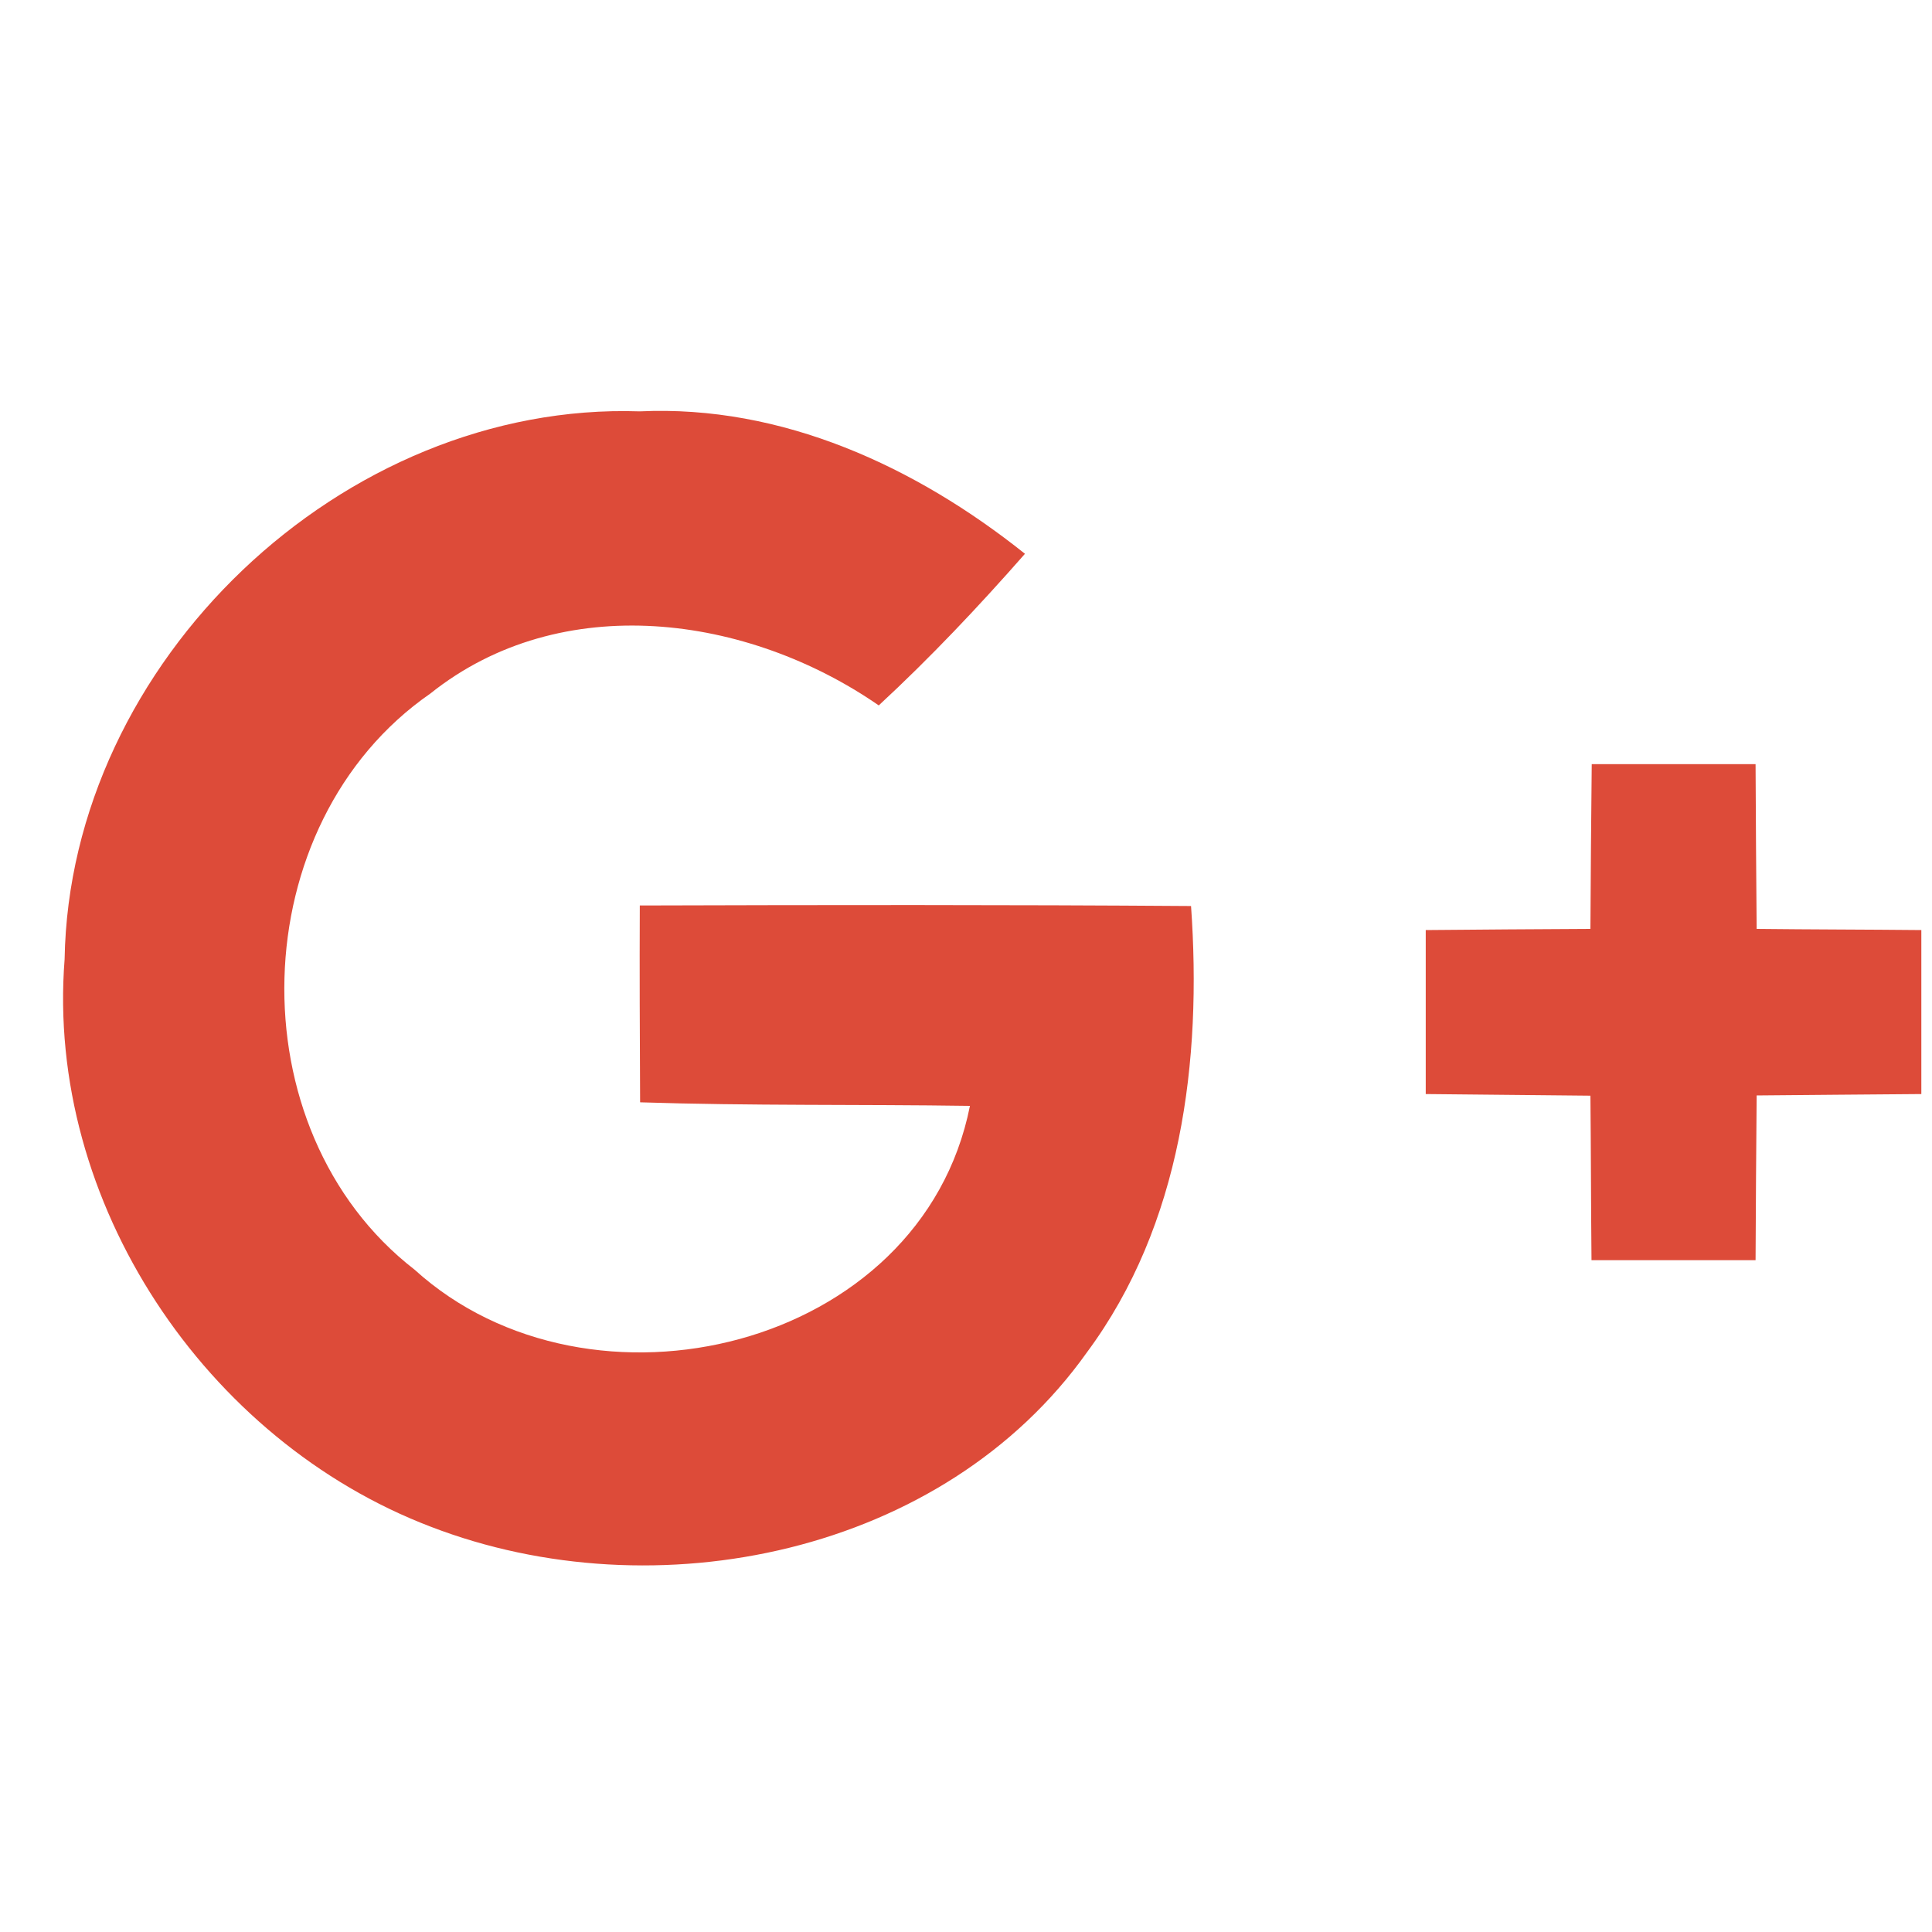
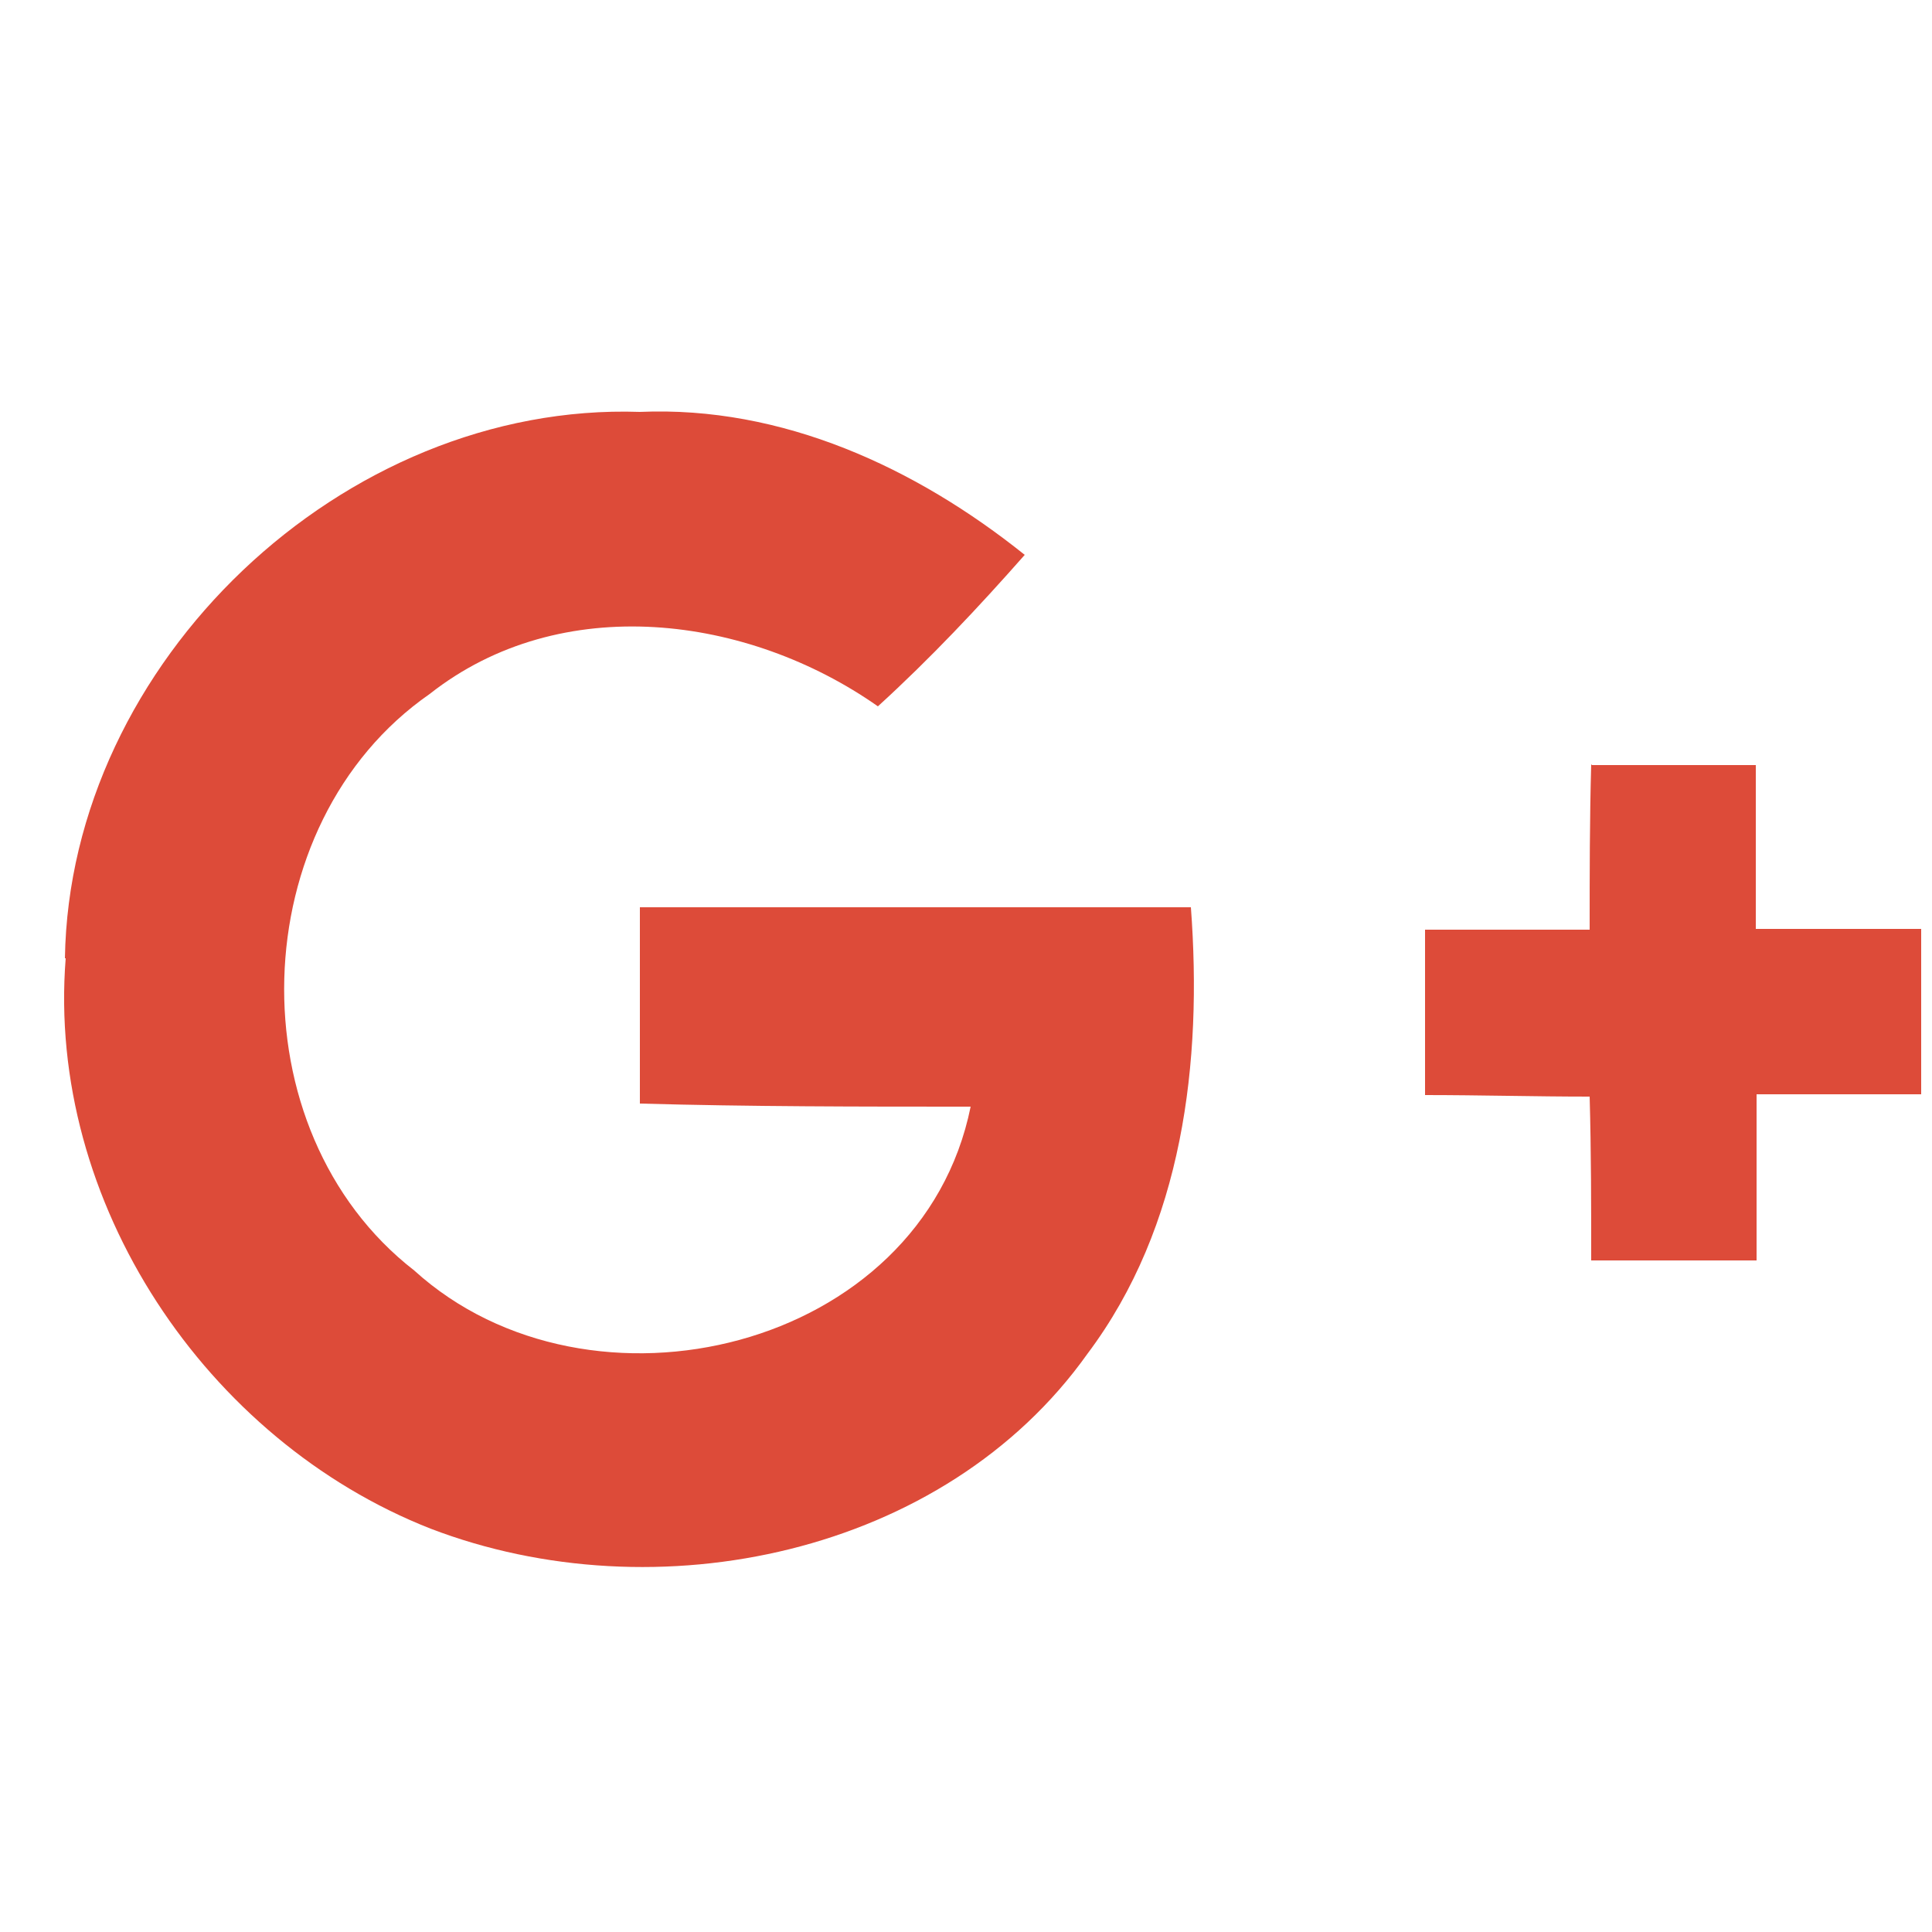
- <svg xmlns="http://www.w3.org/2000/svg" width="25px" height="25px" viewBox="0 0 25 16" version="1.1">
-   <defs />
-   <g id="Symbols" stroke="none" stroke-width="1" fill="none" fill-rule="evenodd">
-     <g id="Footer" transform="translate(-1067, -192)" fill="#DD4B39">
-       <g id="Google-Plus" transform="translate(1067, 192)">
-         <path d="M0.836,7.913 C0.9,4.065 4.435,0.694 8.279,0.823 C10.121,0.737 11.852,1.539 13.263,2.666 C12.661,3.351 12.038,4.011 11.371,4.628 C9.676,3.455 7.263,3.12 5.568,4.475 C3.141,6.155 3.031,10.121 5.364,11.929 C7.634,13.99 11.924,12.966 12.551,9.81 C11.129,9.789 9.704,9.81 8.283,9.764 C8.279,8.915 8.275,8.066 8.279,7.217 C10.655,7.21 13.032,7.207 15.412,7.224 C15.554,9.222 15.291,11.347 14.065,12.999 C12.209,15.613 8.482,16.376 5.575,15.256 C2.657,14.143 0.59,11.058 0.836,7.913" id="Fill-186" />
-         <path d="M20.597,5.388 L22.717,5.388 C22.721,6.098 22.724,6.811 22.731,7.52 C23.44,7.528 24.153,7.528 24.862,7.535 L24.862,9.657 C24.153,9.664 23.444,9.667 22.731,9.675 C22.724,10.388 22.721,11.098 22.717,11.807 L20.594,11.807 C20.587,11.098 20.587,10.388 20.58,9.678 C19.87,9.671 19.158,9.664 18.449,9.657 L18.449,7.535 C19.158,7.528 19.867,7.524 20.58,7.52 C20.583,6.807 20.59,6.098 20.597,5.388" id="Fill-187" />
+ <svg xmlns="http://www.w3.org/2000/svg" width="25" height="25" viewBox="0 0 25 16">
+   <g fill="none">
+     <g fill="#DD4B39">
+       <g>
+         <path d="M.84 7.9C.9 4.07 4.44.7 8.28.83c1.84-.08 3.57.72 4.98 1.85-.6.68-1.22 1.34-1.9 1.96-1.68-1.18-4.1-1.5-5.8-.16-2.42 1.68-2.53 5.65-.2 7.46 2.27 2.06 6.56 1.04 7.2-2.12-1.43 0-2.86 0-4.28-.04 0-.85 0-1.7 0-2.54 2.38 0 4.75 0 7.13 0 .15 2-.1 4.13-1.34 5.78-1.85 2.6-5.58 3.38-8.5 2.26C2.67 14.14.6 11.06.85 7.9" />
+         <path d="M20.6 5.4h2.12c0 .7 0 1.4 0 2.12.72 0 1.43 0 2.14 0v2.14c-.7 0-1.42 0-2.13 0 0 .73 0 1.44 0 2.15h-2.14c0-.7 0-1.4-.02-2.12-.7 0-1.42-.02-2.13-.02V7.53c.7 0 1.42 0 2.13 0 0-.72 0-1.43.02-2.14" />
      </g>
    </g>
  </g>
</svg>
